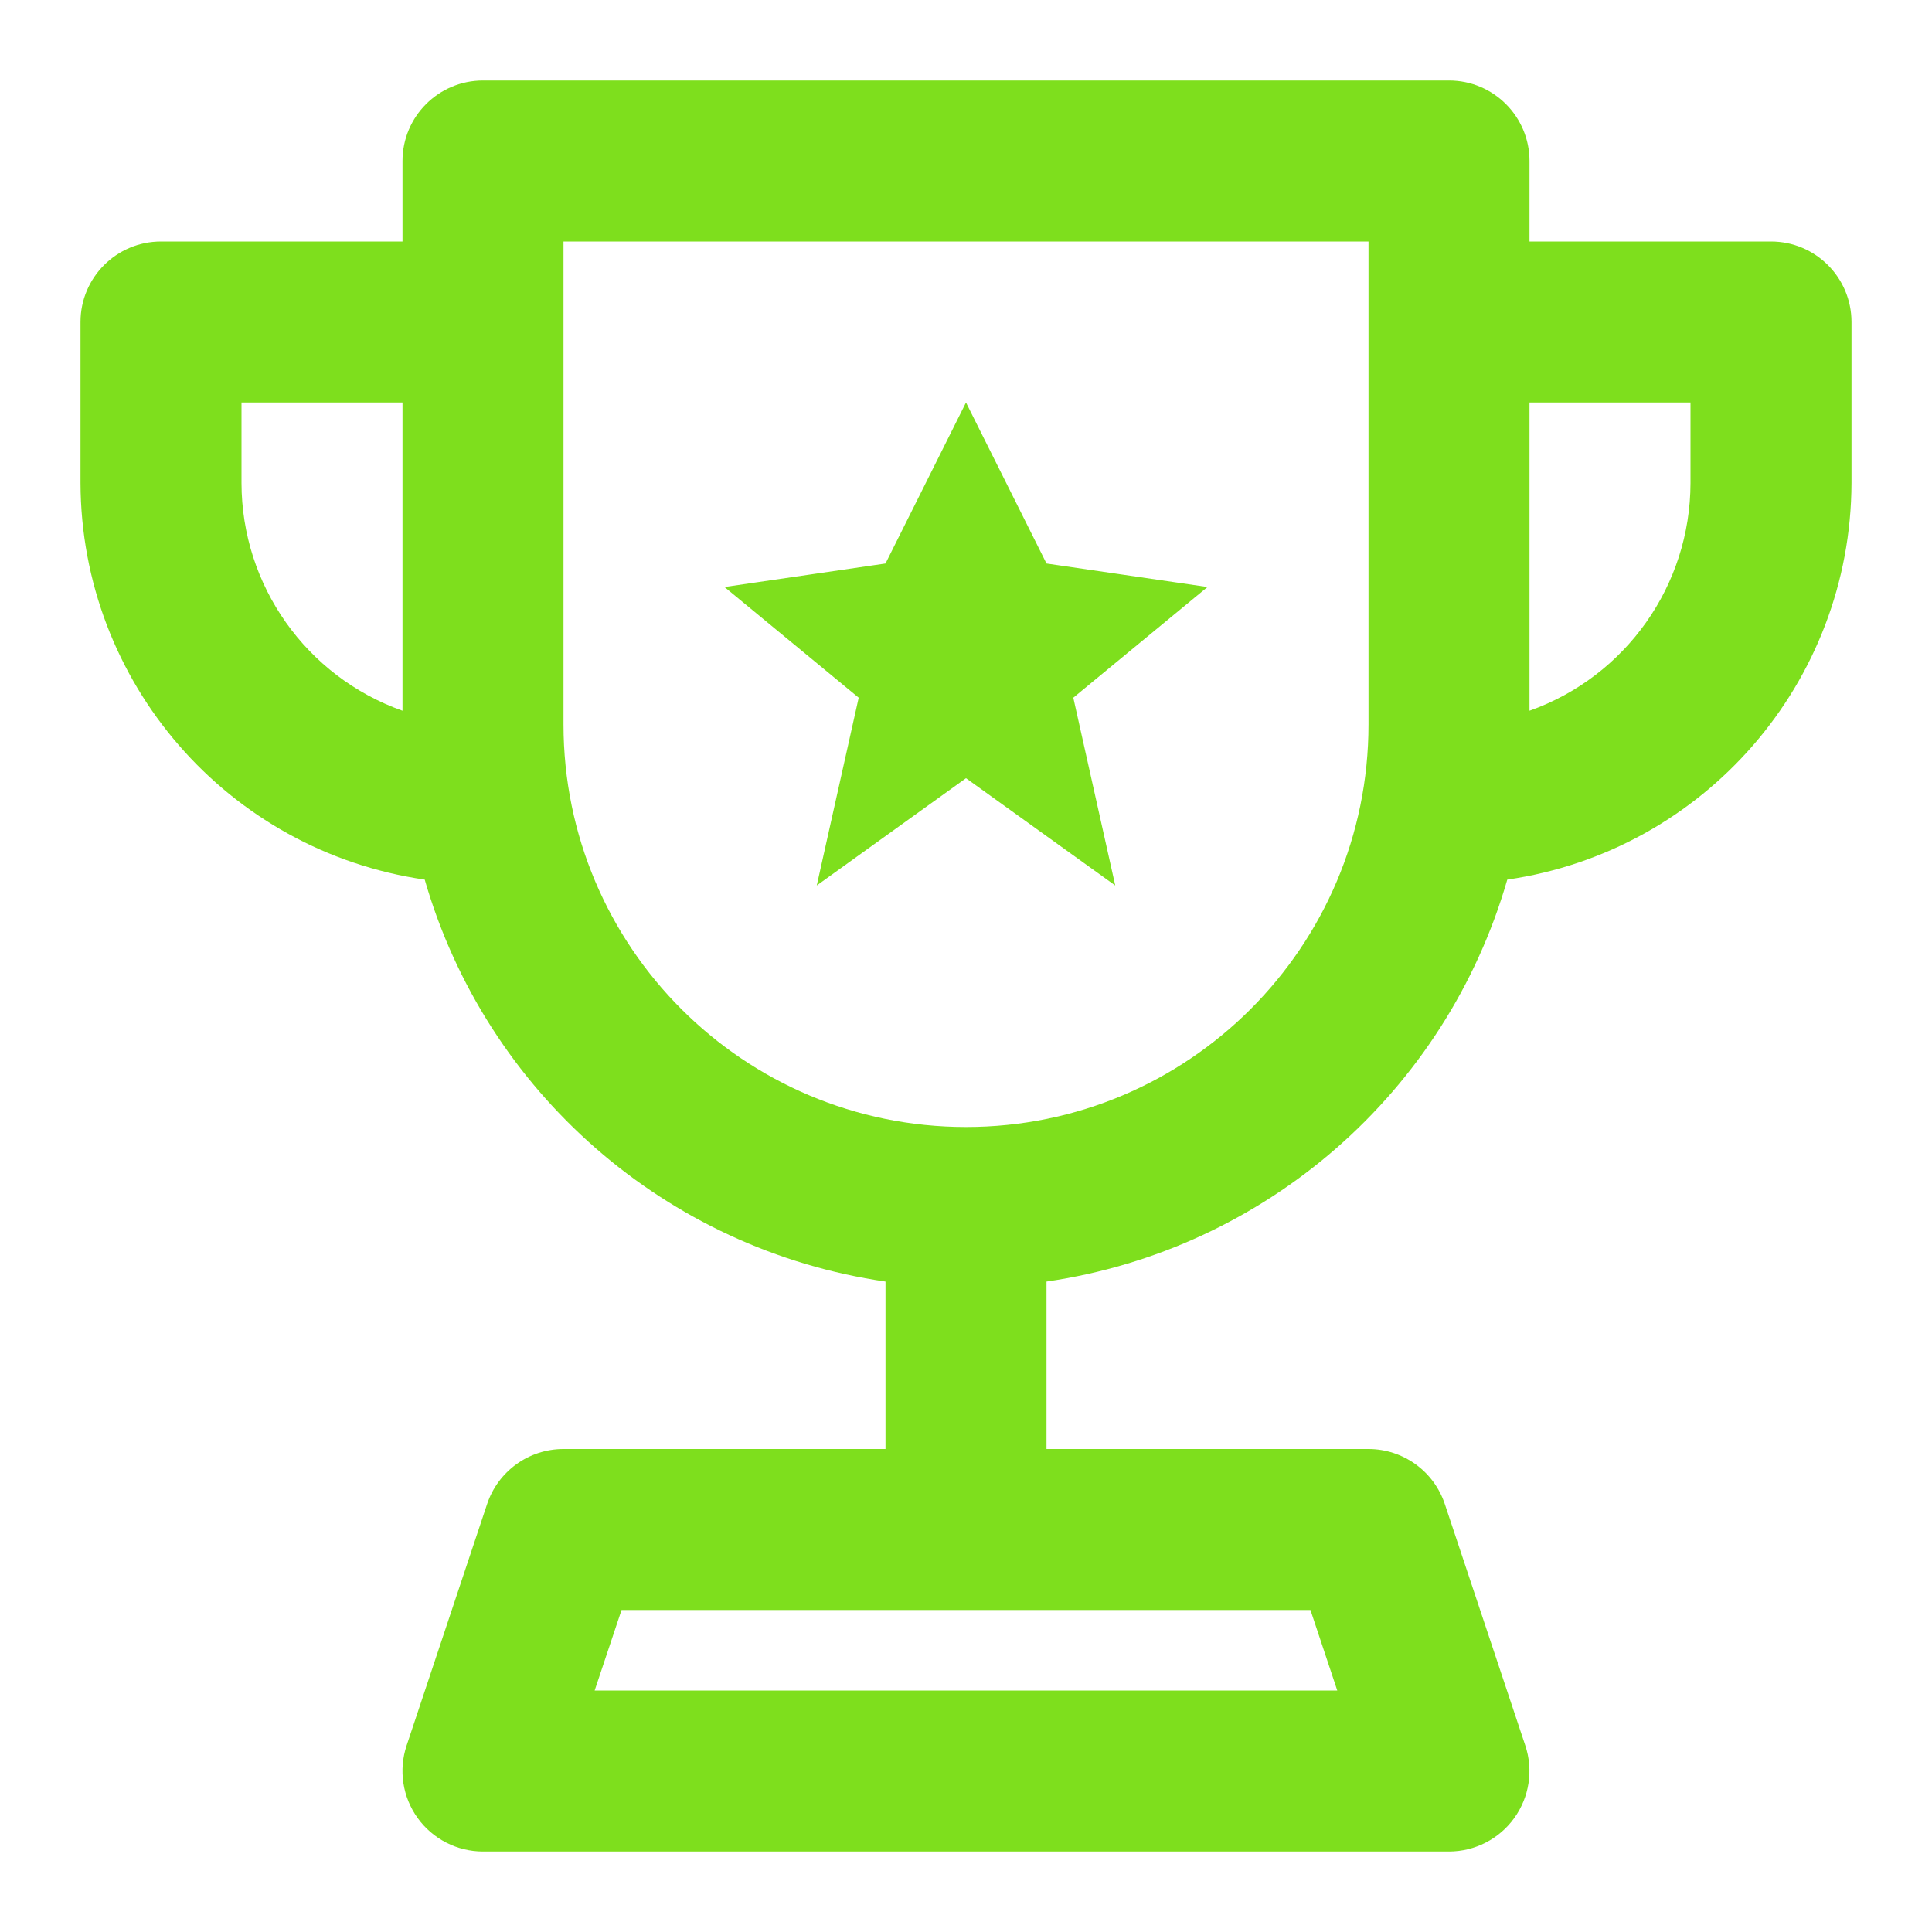
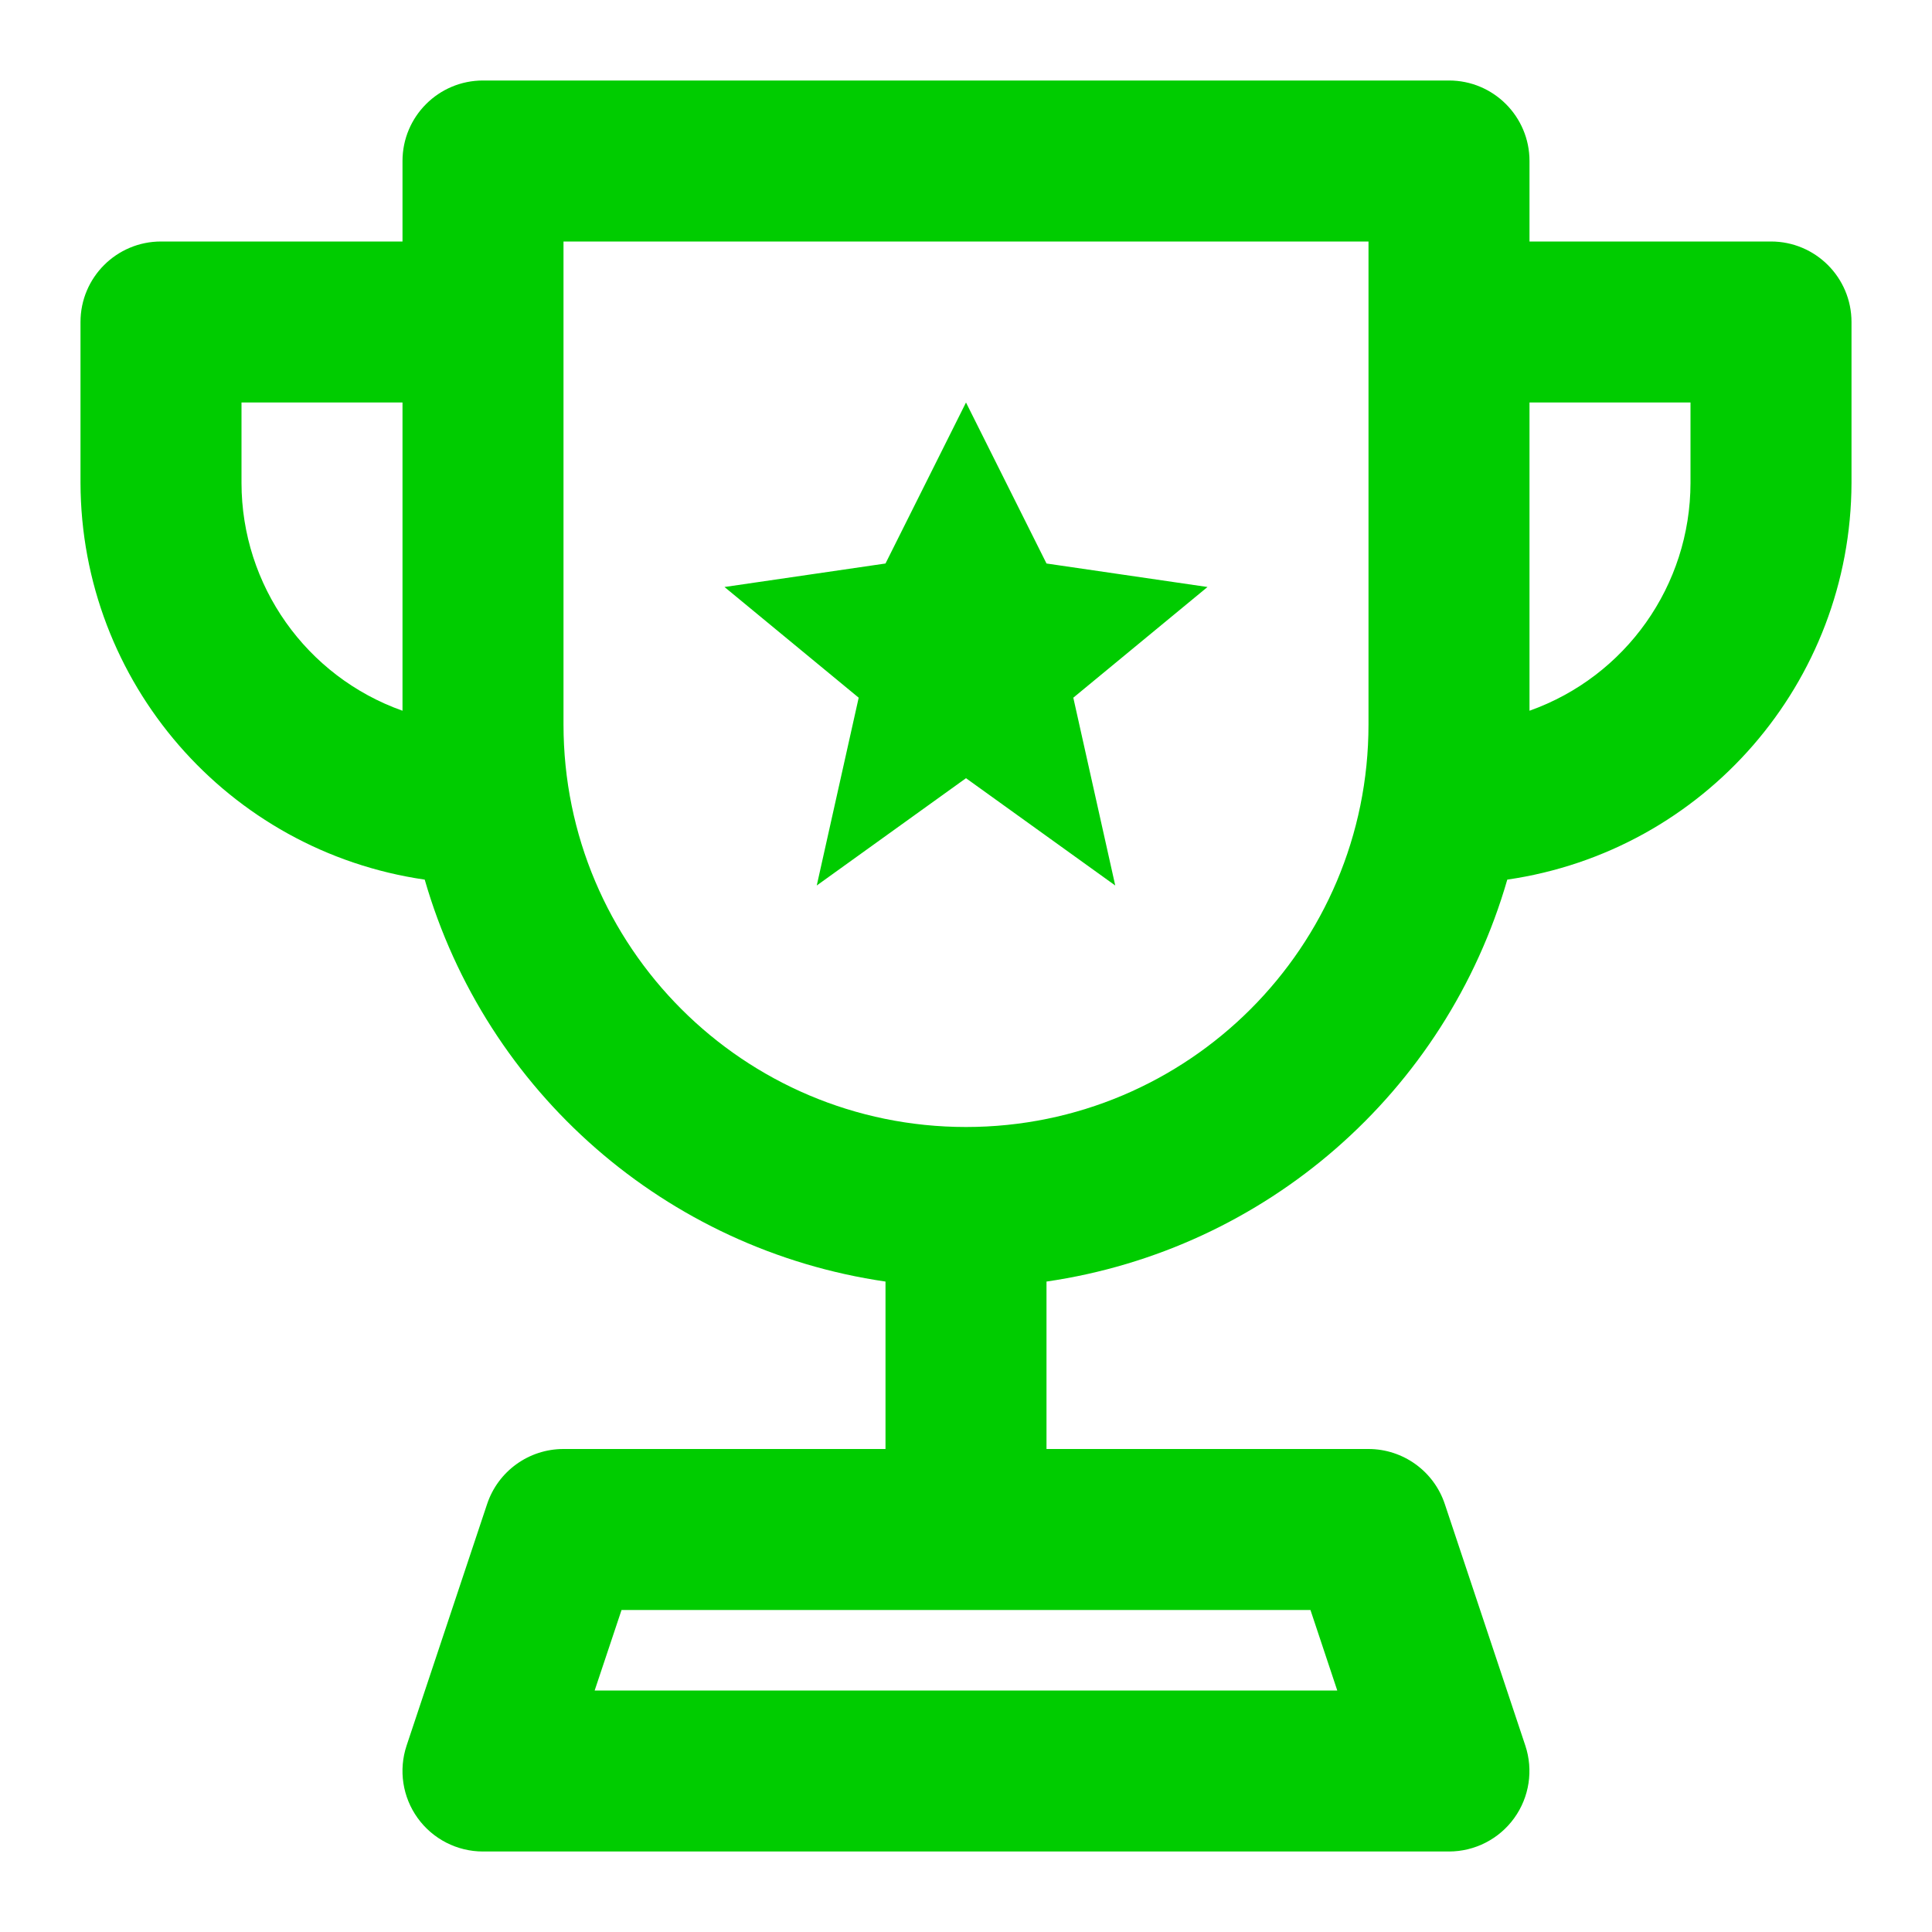
- <svg xmlns="http://www.w3.org/2000/svg" fill="#7edf1d" height="32px" width="32px" viewBox="0 0 24 24">
+ <svg xmlns="http://www.w3.org/2000/svg" fill="#00cc00" height="32px" width="32px" viewBox="0 0 24 24">
  <g id="SVGRepo_bgCarrier" stroke-width="0" />
  <g id="SVGRepo_tracerCarrier" stroke-linecap="round" stroke-linejoin="round" />
  <g id="SVGRepo_iconCarrier">
    <path d="M22,3H19V2a1,1,0,0,0-1-1H6A1,1,0,0,0,5,2V3H2A1,1,0,0,0,1,4V6a4.994,4.994,0,0,0,4.276,4.927A7.009,7.009,0,0,0,11,15.92V18H7a1,1,0,0,0-.949.684l-1,3A1,1,0,0,0,6,23H18a1,1,0,0,0,.948-1.316l-1-3A1,1,0,0,0,17,18H13V15.92a7.009,7.009,0,0,0,5.724-4.993A4.994,4.994,0,0,0,23,6V4A1,1,0,0,0,22,3ZM5,8.829A3.006,3.006,0,0,1,3,6V5H5ZM16.279,20l.333,1H7.387l.334-1ZM17,9A5,5,0,0,1,7,9V3H17Zm4-3a3.006,3.006,0,0,1-2,2.829V5h2ZM10.667,8.667,9,7.292,11,7l1-2,1,2,2,.292L13.333,8.667,13.854,11,12,9.667,10.146,11Z" />
  </g>
</svg>
